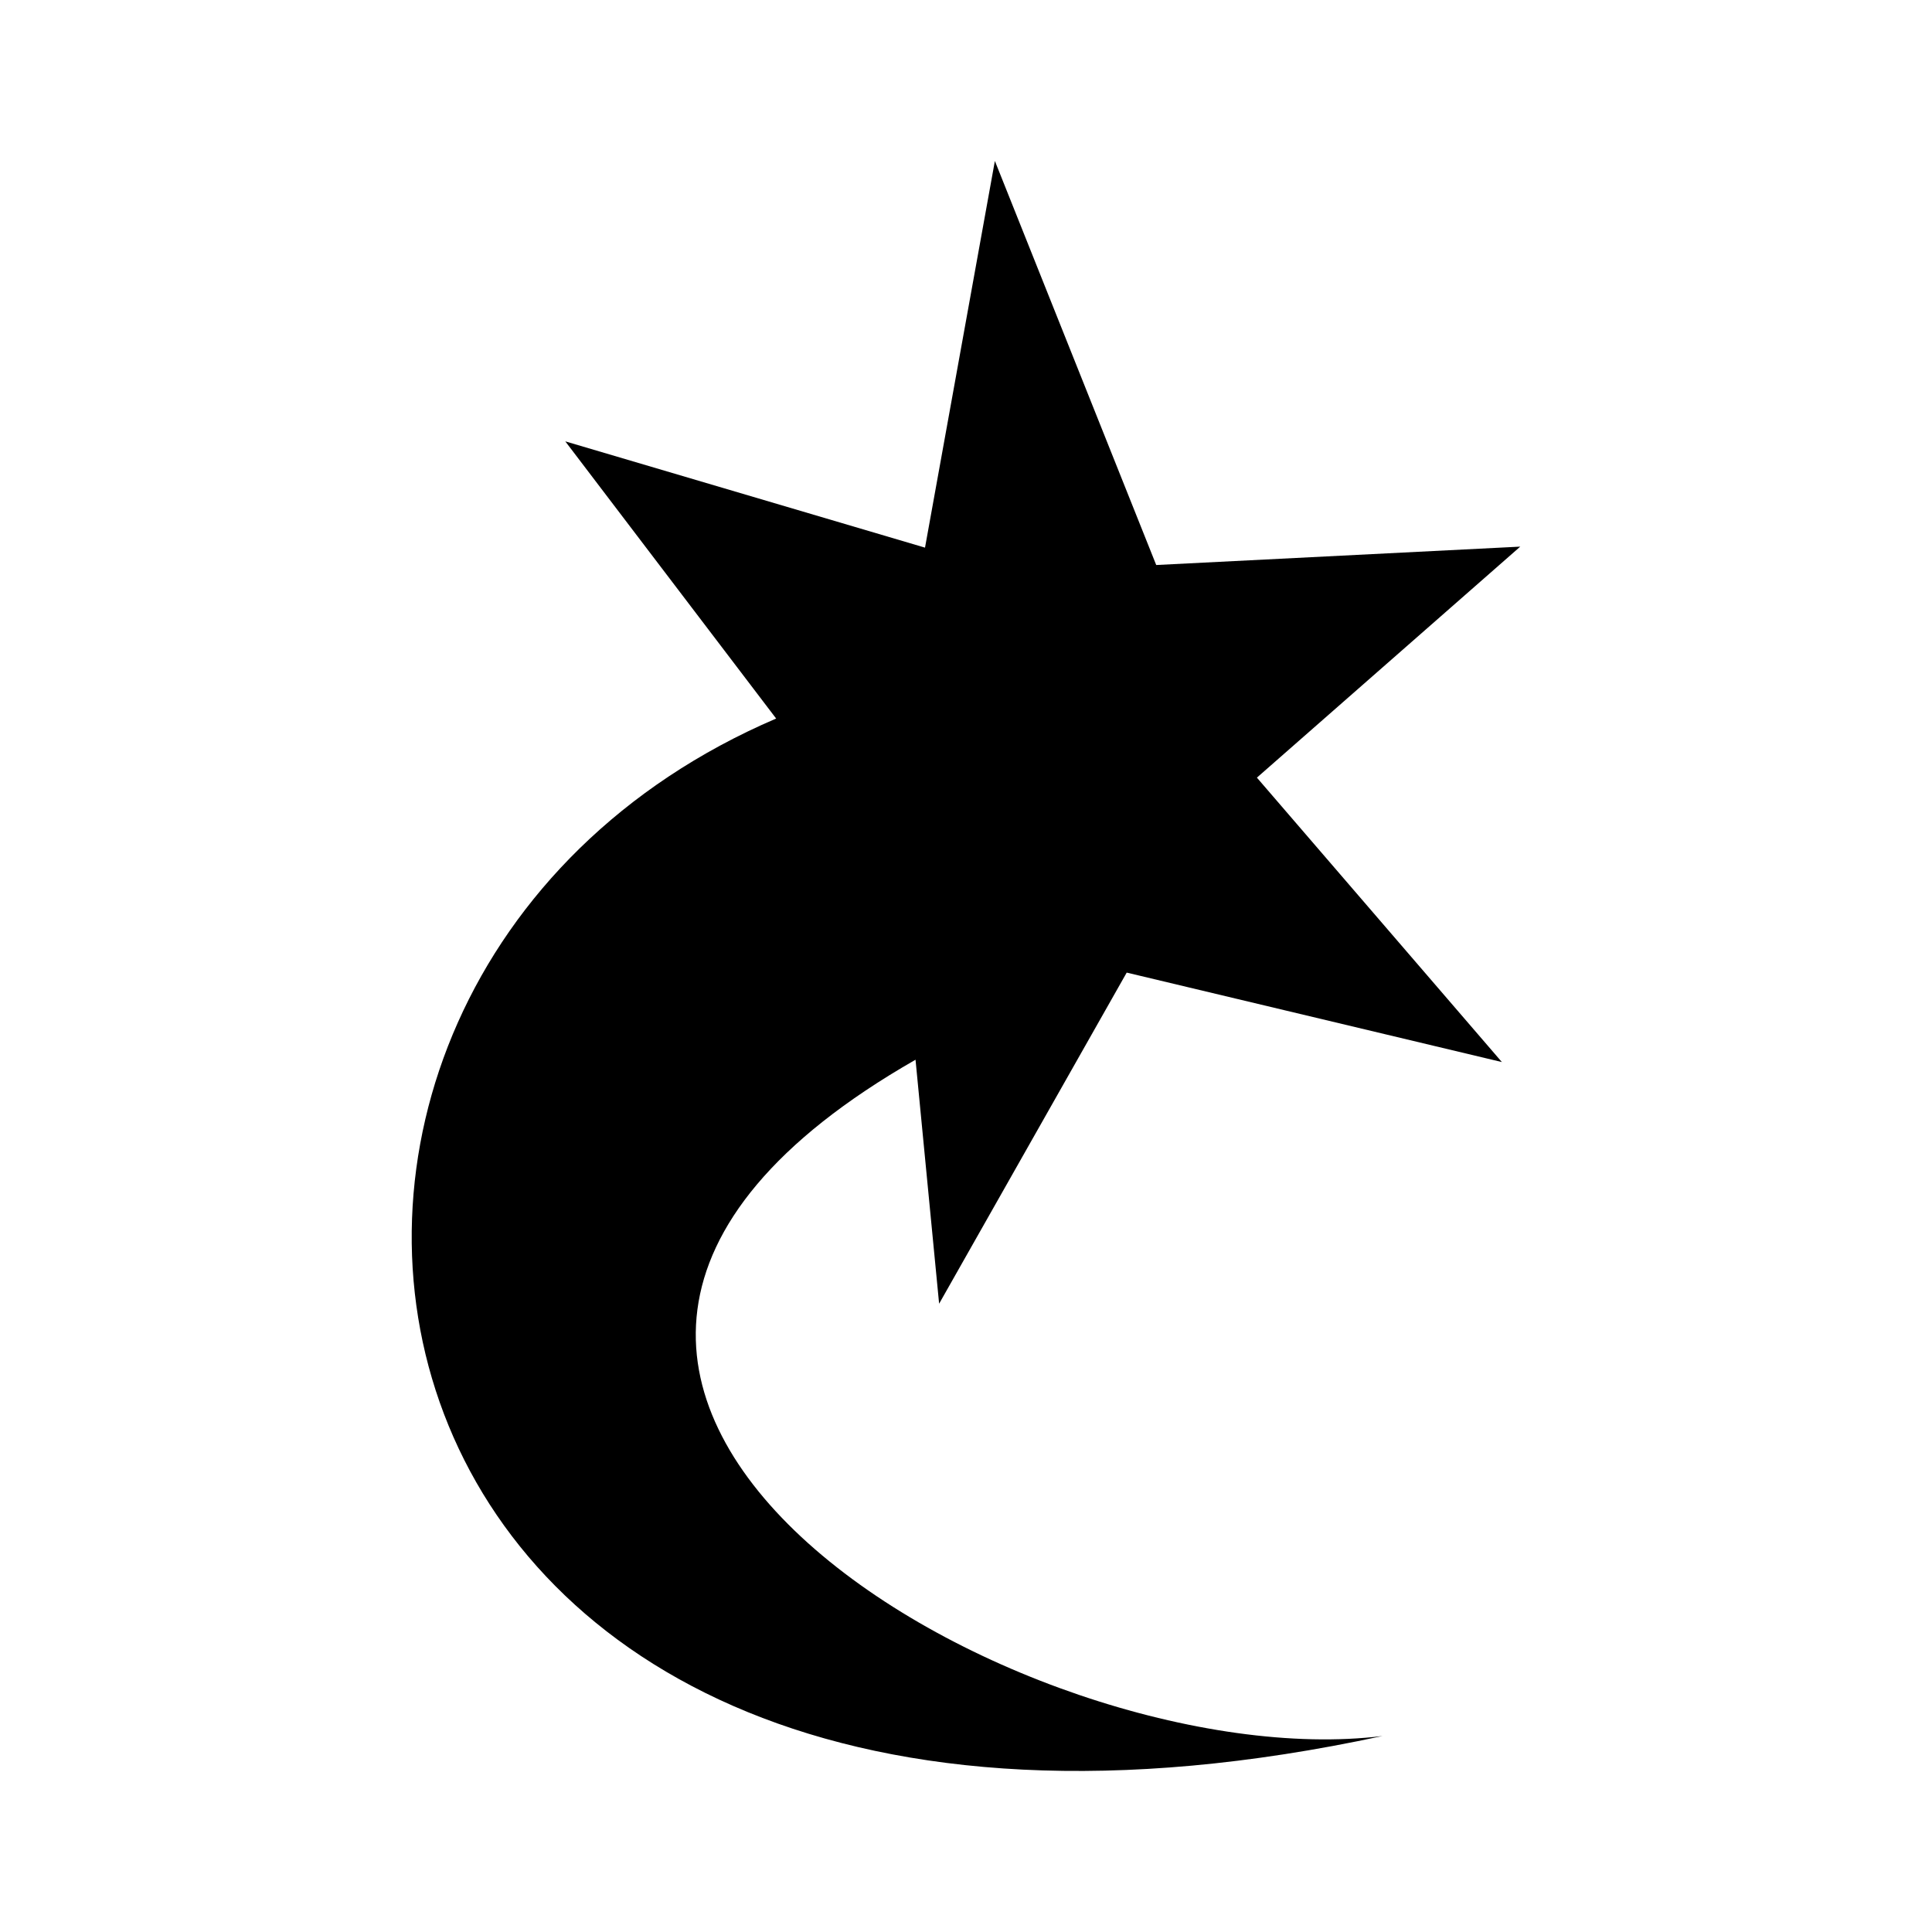
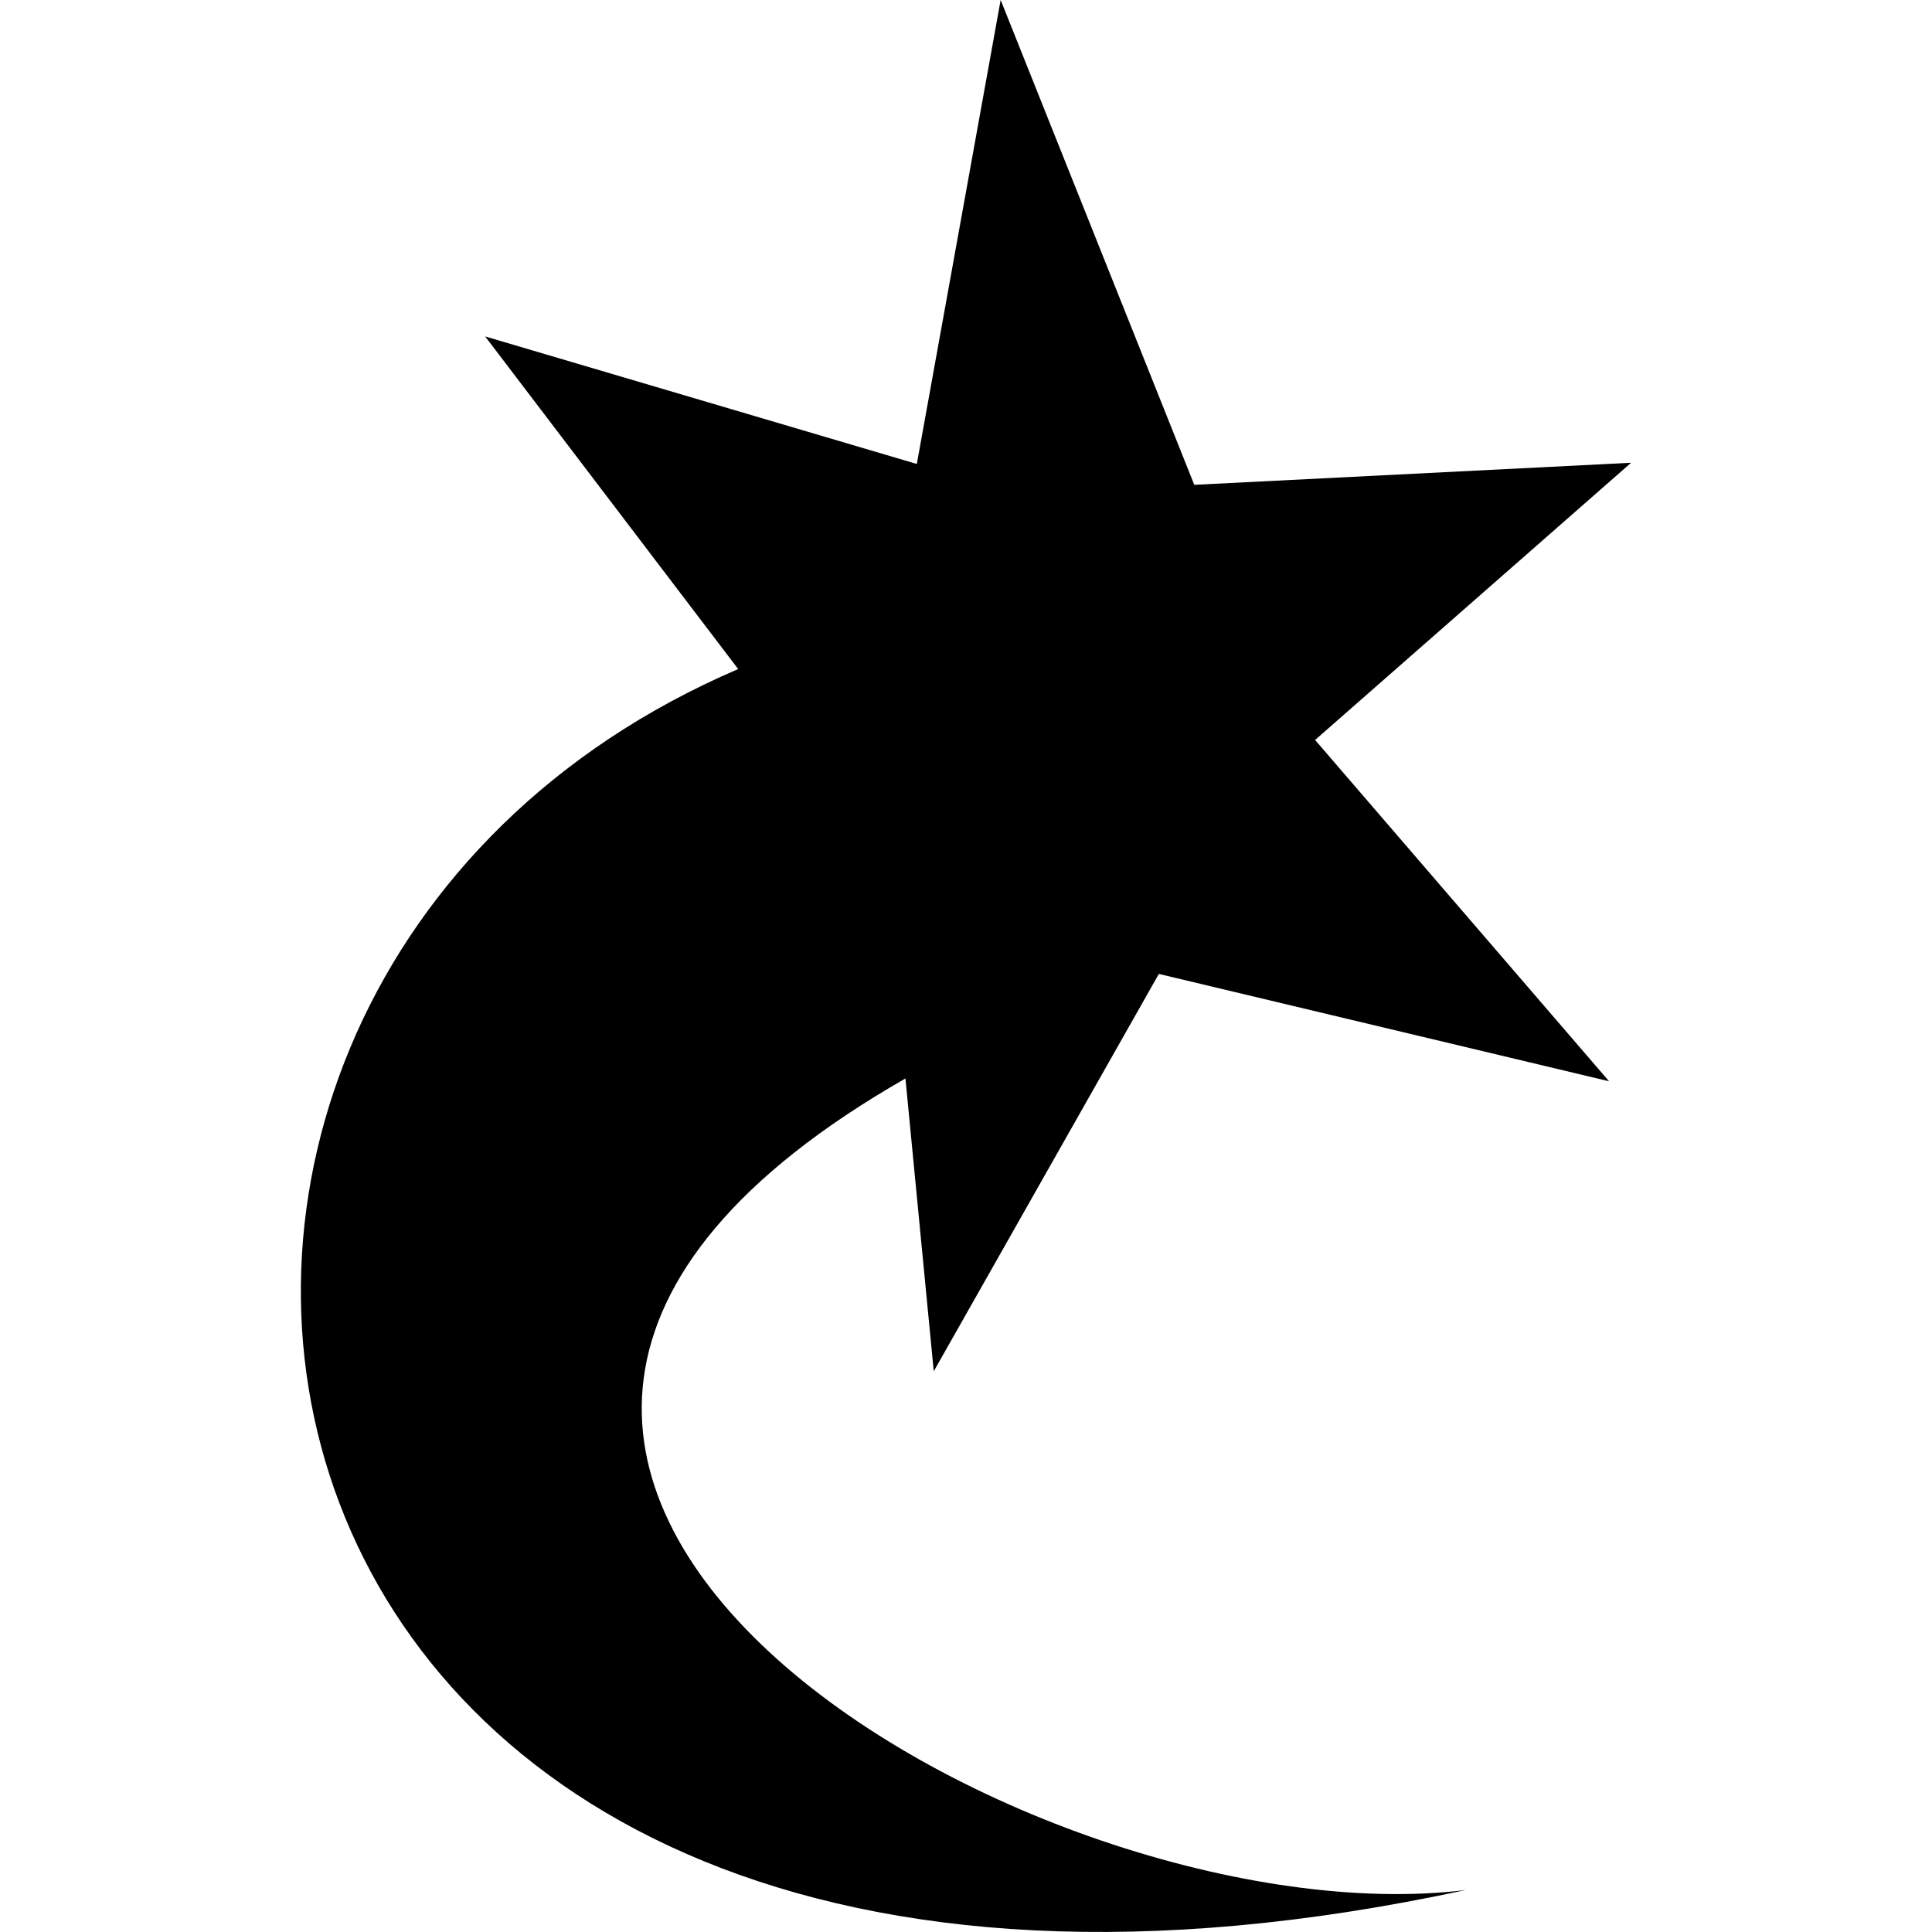
<svg xmlns="http://www.w3.org/2000/svg" width="100%" height="100%" viewBox="0 0 24 24" version="1.1" xml:space="preserve" style="fill-rule:evenodd;clip-rule:evenodd;stroke-linejoin:round;stroke-miterlimit:2;">
  <g transform="matrix(1,0,0,1,-1090,-8)">
    <g transform="matrix(1.5,0,0,1.5,771.809,-776.046)">
-       <g transform="matrix(0.327258,0,0,0.333116,220.127,530.697)">
+       <g transform="matrix(0.39271,0,0,0.39974,220.127,530.697)">
        <g transform="matrix(1,0,0,1,-14.0263,-20.013)">
-           <clipPath id="_clip1">
-             <rect x="0" y="0" width="28.053" height="40.026" />
-           </clipPath>
-           <g clip-path="url(#_clip1)">
-             <g id="shape-6fece8b0-903b-11ec-bb3f-1111d879945a">
-               <g id="shape-6fedfa20-903b-11ec-bb3f-1111d879945a">
-                 <g id="shape-6ff32a40-903b-11ec-bb3f-1111d879945a">
-                   <path d="M14.758,0l-1.768,9.613l-9.103,-2.642l5.336,6.891c-15.724,6.623 -11.808,31.046 15.344,25.295c-9.012,1.095 -26.272,-8.689 -11.817,-16.813l0.597,6.066l4.747,-8.232l9.494,2.224l-6.199,-7.071l6.664,-5.743l-9.212,0.457l-4.083,-10.045Z" style="fill-rule:nonzero;" />
-                 </g>
+           <g id="shape-6fece8b0-903b-11ec-bb3f-1111d879945a">
+             <g id="shape-6fedfa20-903b-11ec-bb3f-1111d879945a">
+               <g id="shape-6ff32a40-903b-11ec-bb3f-1111d879945a">
+                 <path d="M14.758,0l-1.768,9.613l-9.103,-2.642l5.336,6.891c-15.724,6.623 -11.808,31.046 15.344,25.295c-9.012,1.095 -26.272,-8.689 -11.817,-16.813l0.597,6.066l4.747,-8.232l9.494,2.224l-6.199,-7.071l6.664,-5.743l-9.212,0.457l-4.083,-10.045Z" style="fill-rule:nonzero;" />
              </g>
            </g>
          </g>
        </g>
      </g>
    </g>
  </g>
</svg>
